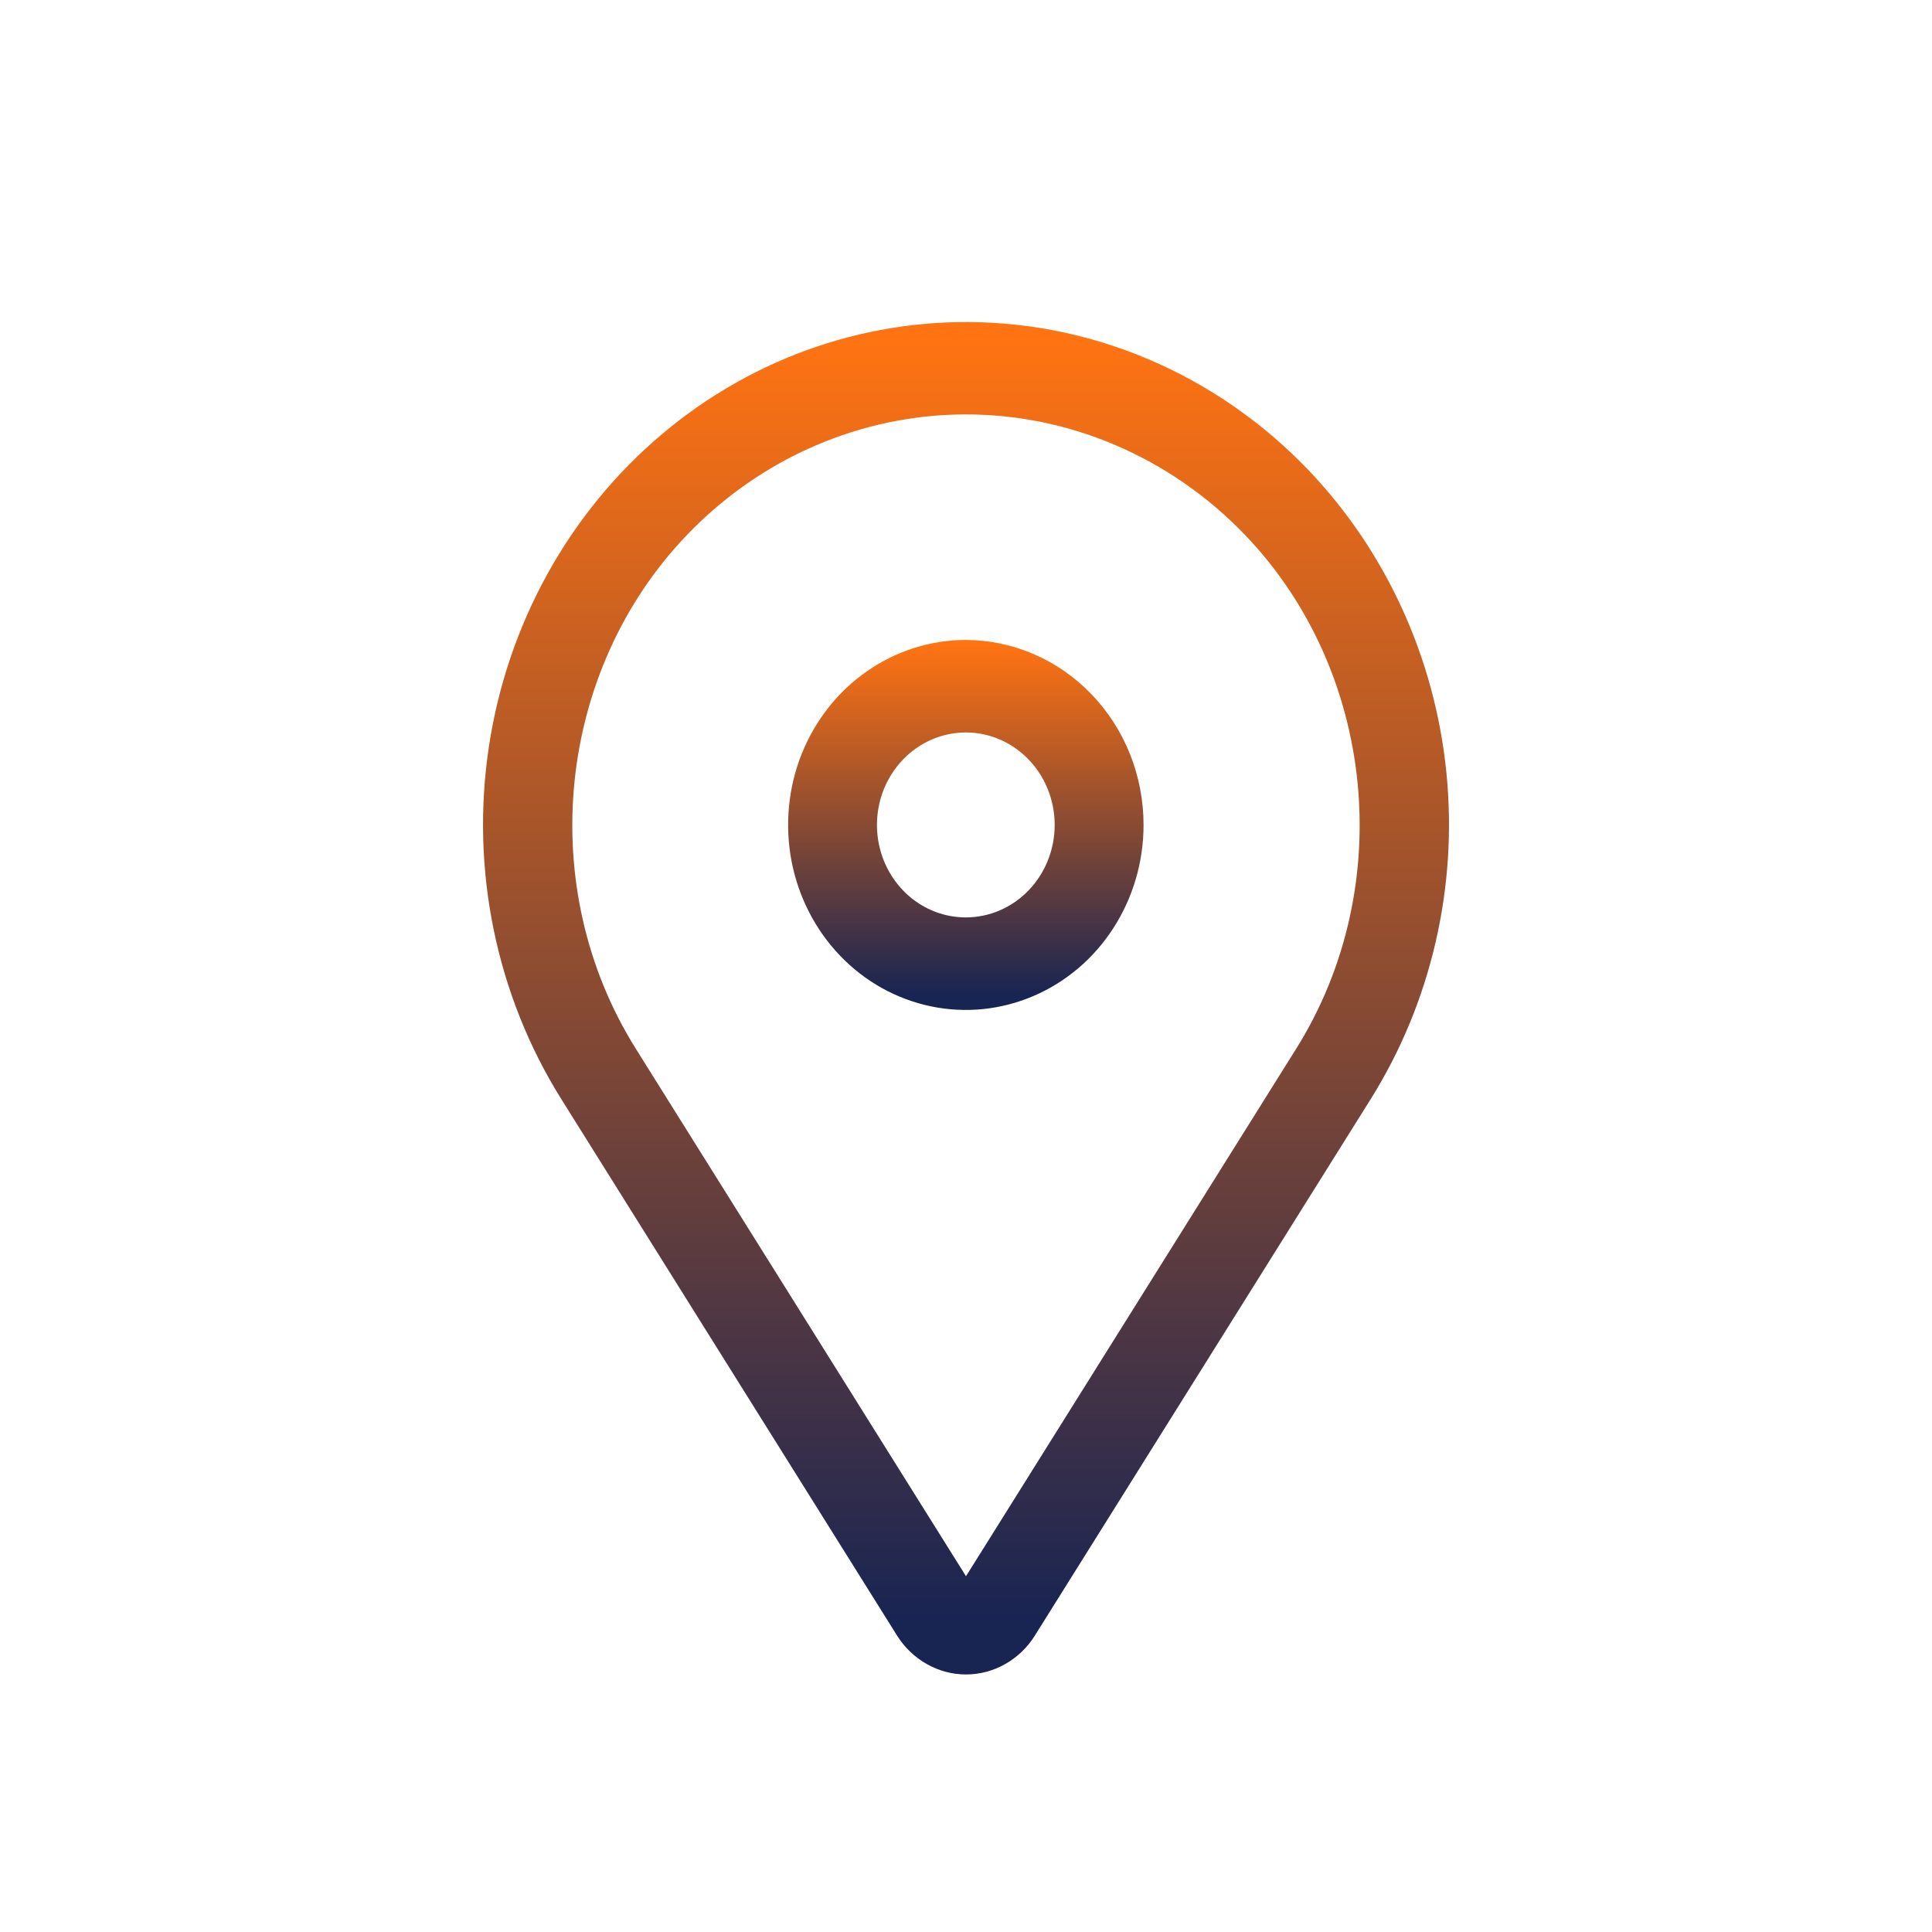
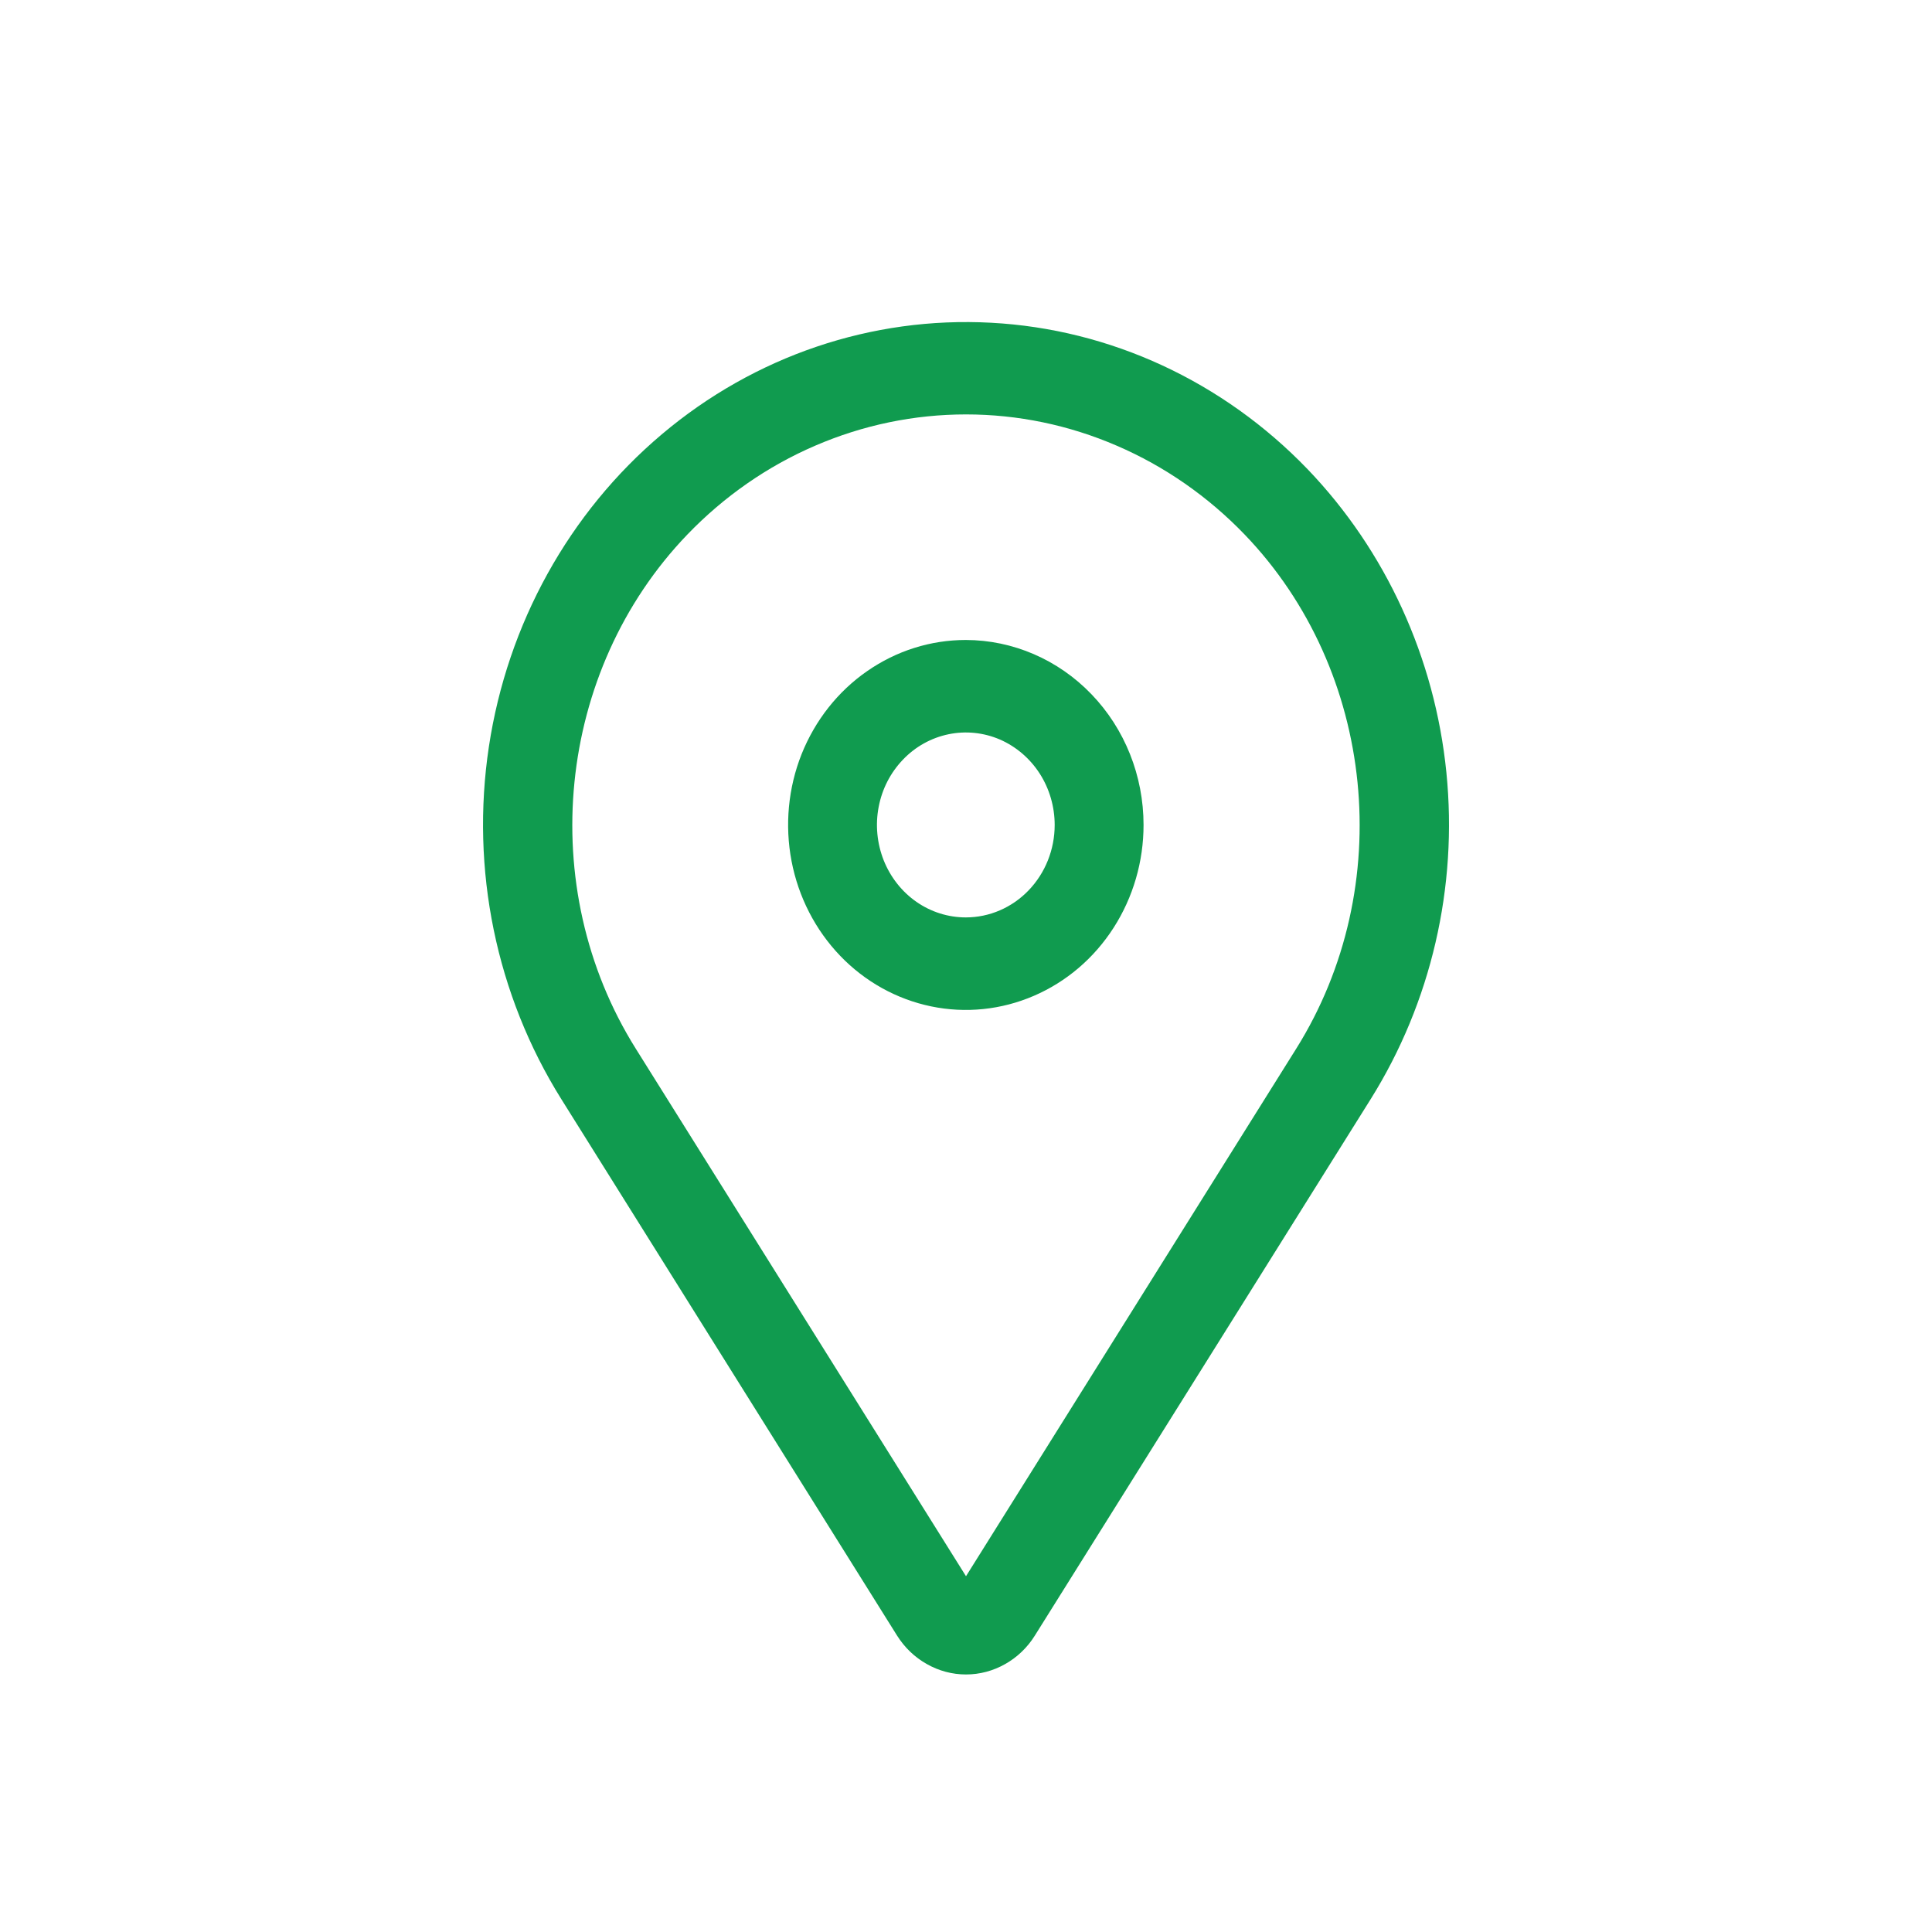
<svg xmlns="http://www.w3.org/2000/svg" width="20" height="20" viewBox="0 0 20 20" fill="none">
  <path d="M9.998 6.625C9.634 6.625 9.279 6.737 8.976 6.948C8.673 7.158 8.438 7.457 8.298 7.807C8.159 8.157 8.123 8.542 8.194 8.914C8.265 9.285 8.44 9.626 8.697 9.894C8.954 10.162 9.282 10.344 9.639 10.418C9.996 10.492 10.366 10.454 10.702 10.309C11.039 10.164 11.326 9.919 11.528 9.604C11.73 9.289 11.838 8.919 11.838 8.54C11.838 8.032 11.644 7.545 11.299 7.187C10.954 6.828 10.486 6.626 9.998 6.625ZM9.998 9.497C9.816 9.497 9.638 9.441 9.487 9.336C9.336 9.231 9.218 9.081 9.148 8.906C9.079 8.731 9.06 8.539 9.096 8.353C9.131 8.167 9.219 7.997 9.348 7.863C9.476 7.729 9.64 7.638 9.819 7.601C9.997 7.564 10.182 7.583 10.35 7.655C10.518 7.728 10.662 7.851 10.763 8.008C10.864 8.165 10.918 8.351 10.918 8.54C10.918 8.794 10.821 9.037 10.648 9.217C10.476 9.396 10.242 9.497 9.998 9.497Z" fill="url(#paint0_linear_7769_265)" />
  <path d="M13.536 4.857C12.661 3.948 11.494 3.407 10.26 3.341C9.025 3.274 7.811 3.685 6.851 4.496C5.891 5.306 5.253 6.458 5.061 7.729C4.869 8.999 5.136 10.299 5.81 11.377L9.286 16.931C9.364 17.055 9.469 17.156 9.594 17.226C9.719 17.297 9.858 17.334 10 17.334C10.142 17.334 10.281 17.297 10.406 17.226C10.53 17.156 10.636 17.055 10.713 16.931L14.19 11.377C14.815 10.377 15.092 9.184 14.973 7.997C14.854 6.81 14.346 5.701 13.536 4.857ZM13.419 10.855L10 16.317L6.581 10.855C5.534 9.183 5.759 6.945 7.115 5.534C7.494 5.14 7.943 4.827 8.438 4.614C8.933 4.4 9.464 4.29 10 4.29C10.536 4.29 11.066 4.4 11.561 4.614C12.056 4.827 12.506 5.14 12.885 5.534C14.241 6.945 14.465 9.183 13.419 10.855Z" fill="url(#paint1_linear_7769_265)" />
  <defs>
    <linearGradient id="paint0_linear_7769_265" x1="9.998" y1="6.674" x2="9.998" y2="10.308" gradientUnits="userSpaceOnUse">
-       <stop stop-color="#FF7312" />
-       <stop offset="1" stop-color="#182452" />
+       <stop stop-color="#109b4f" />
+       <stop offset="1" stop-color="#109b4f" />
    </linearGradient>
    <linearGradient id="paint1_linear_7769_265" x1="10" y1="3.513" x2="10" y2="16.795" gradientUnits="userSpaceOnUse">
-       <stop stop-color="#FF7312" />
-       <stop offset="1" stop-color="#182452" />
+       <stop stop-color="#109b4f" />
+       <stop offset="1" stop-color="#109b4f" />
    </linearGradient>
  </defs>
</svg>
